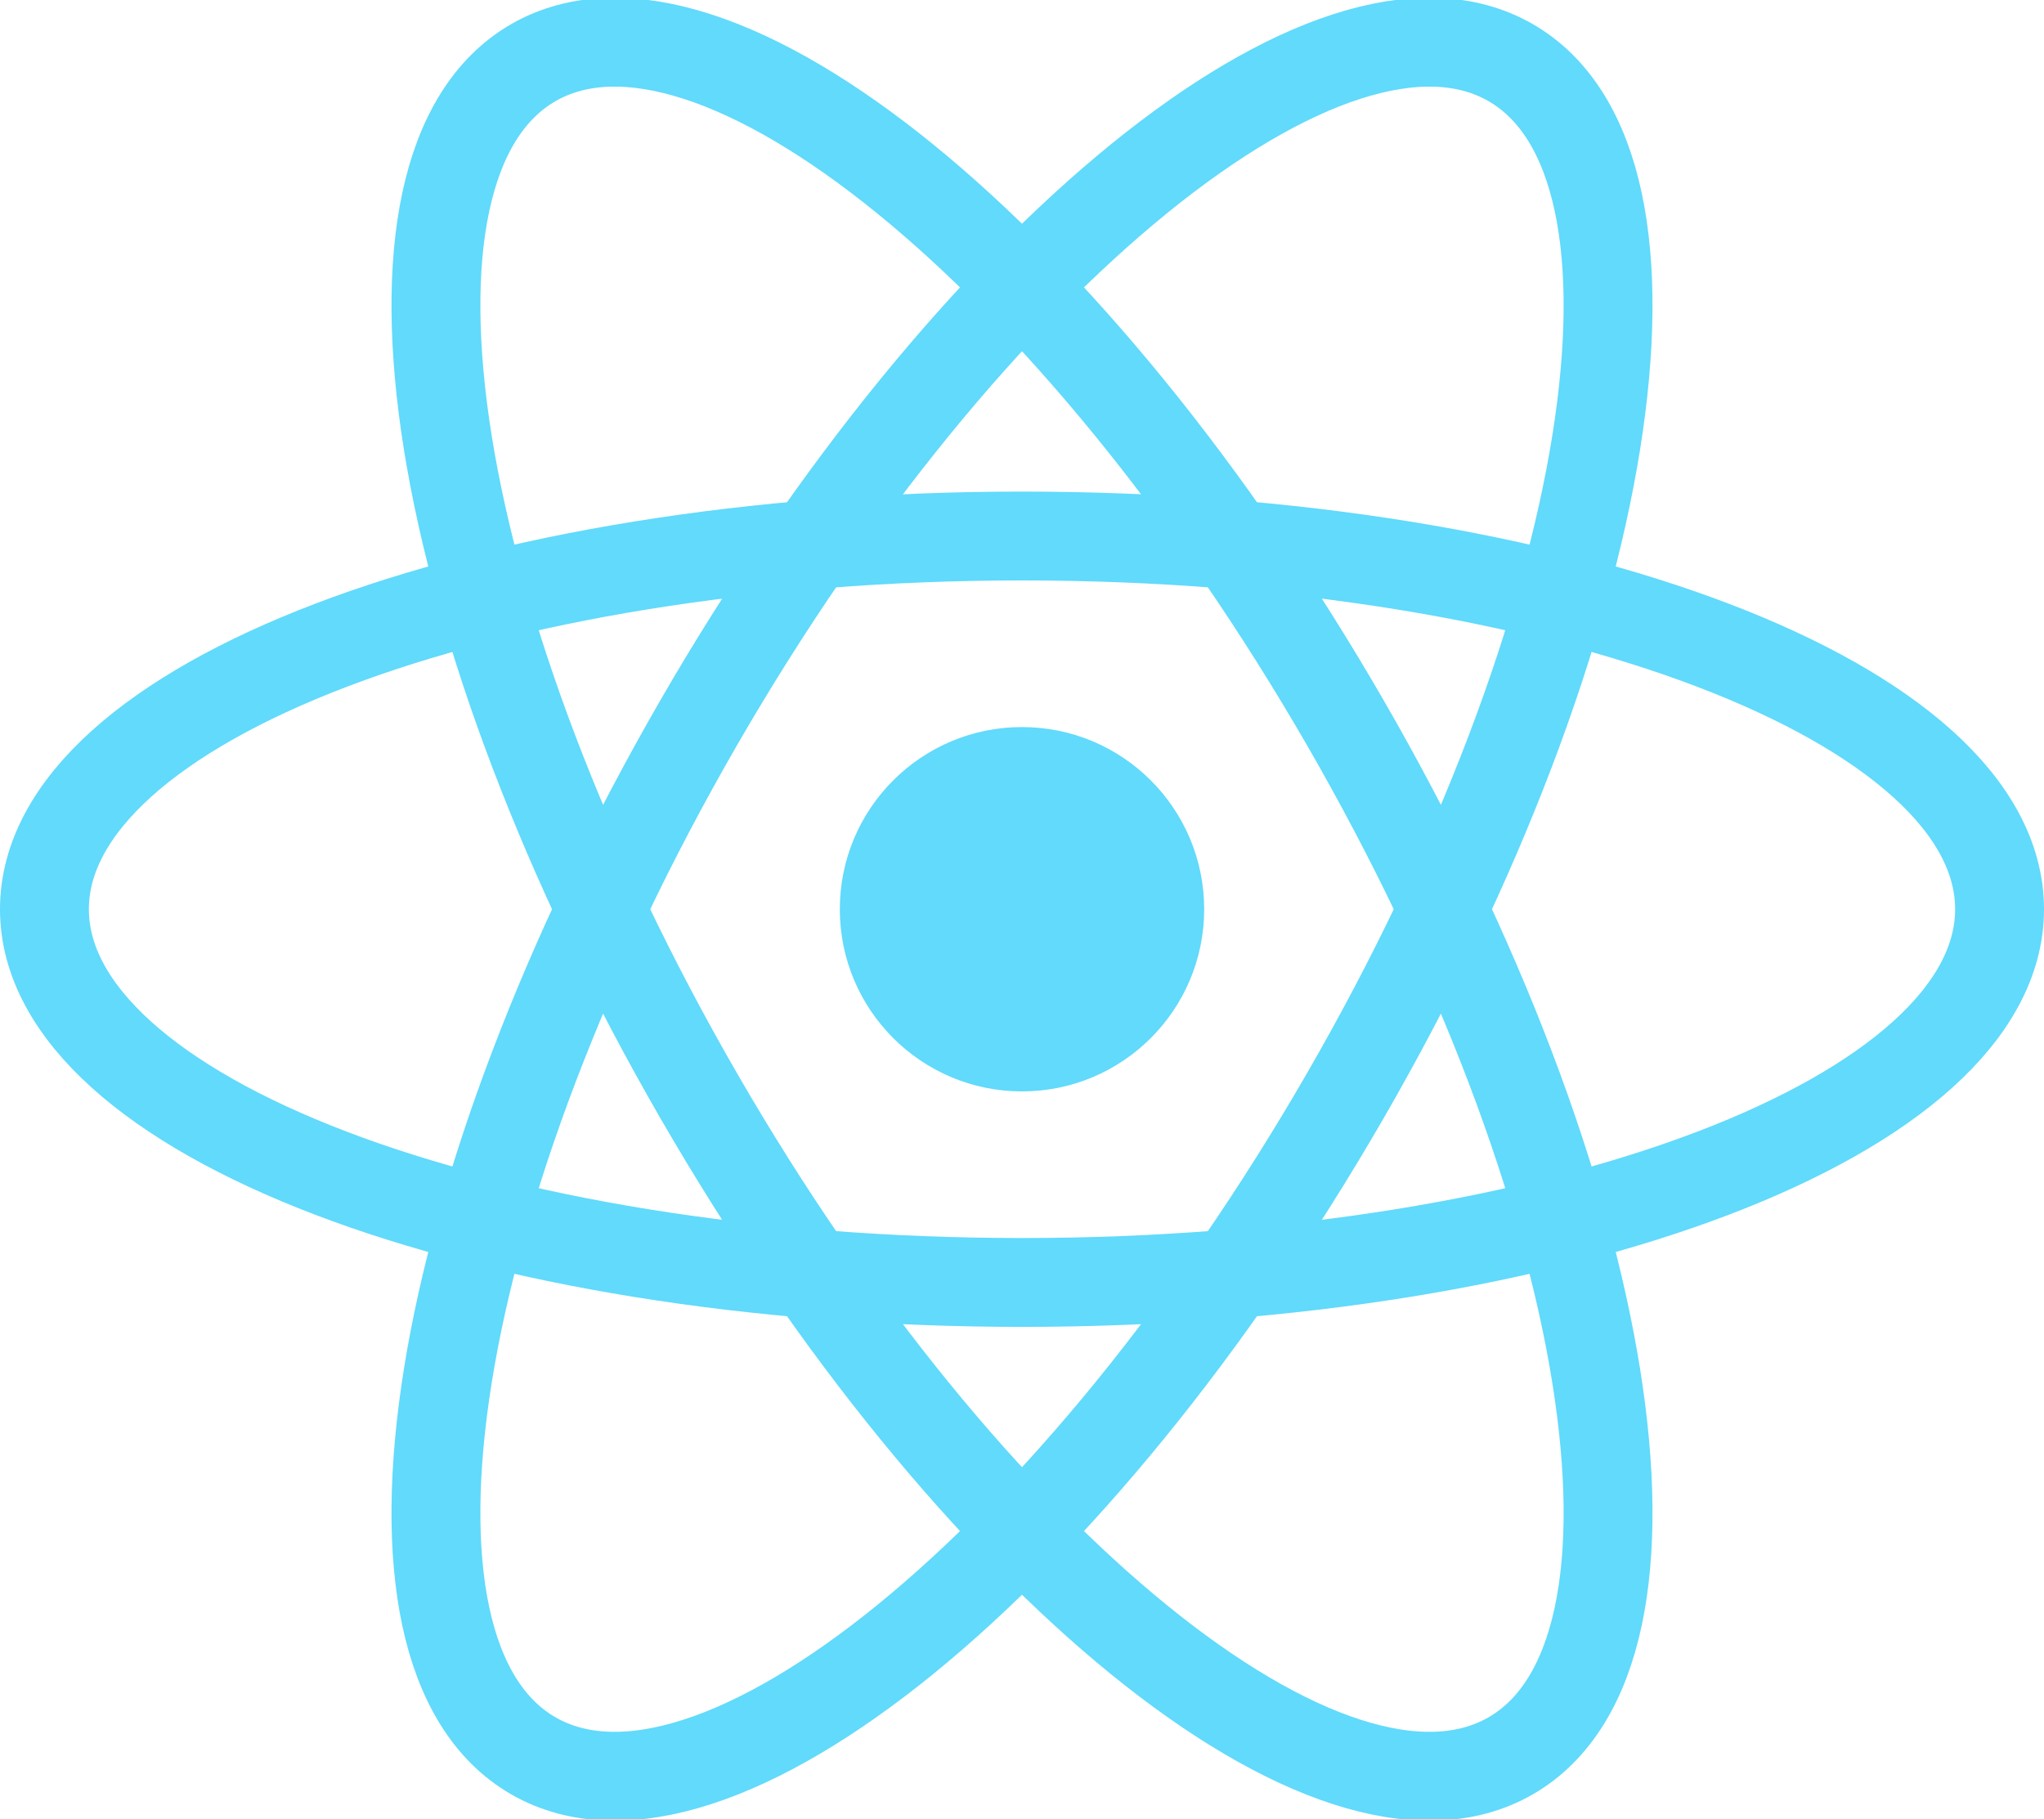
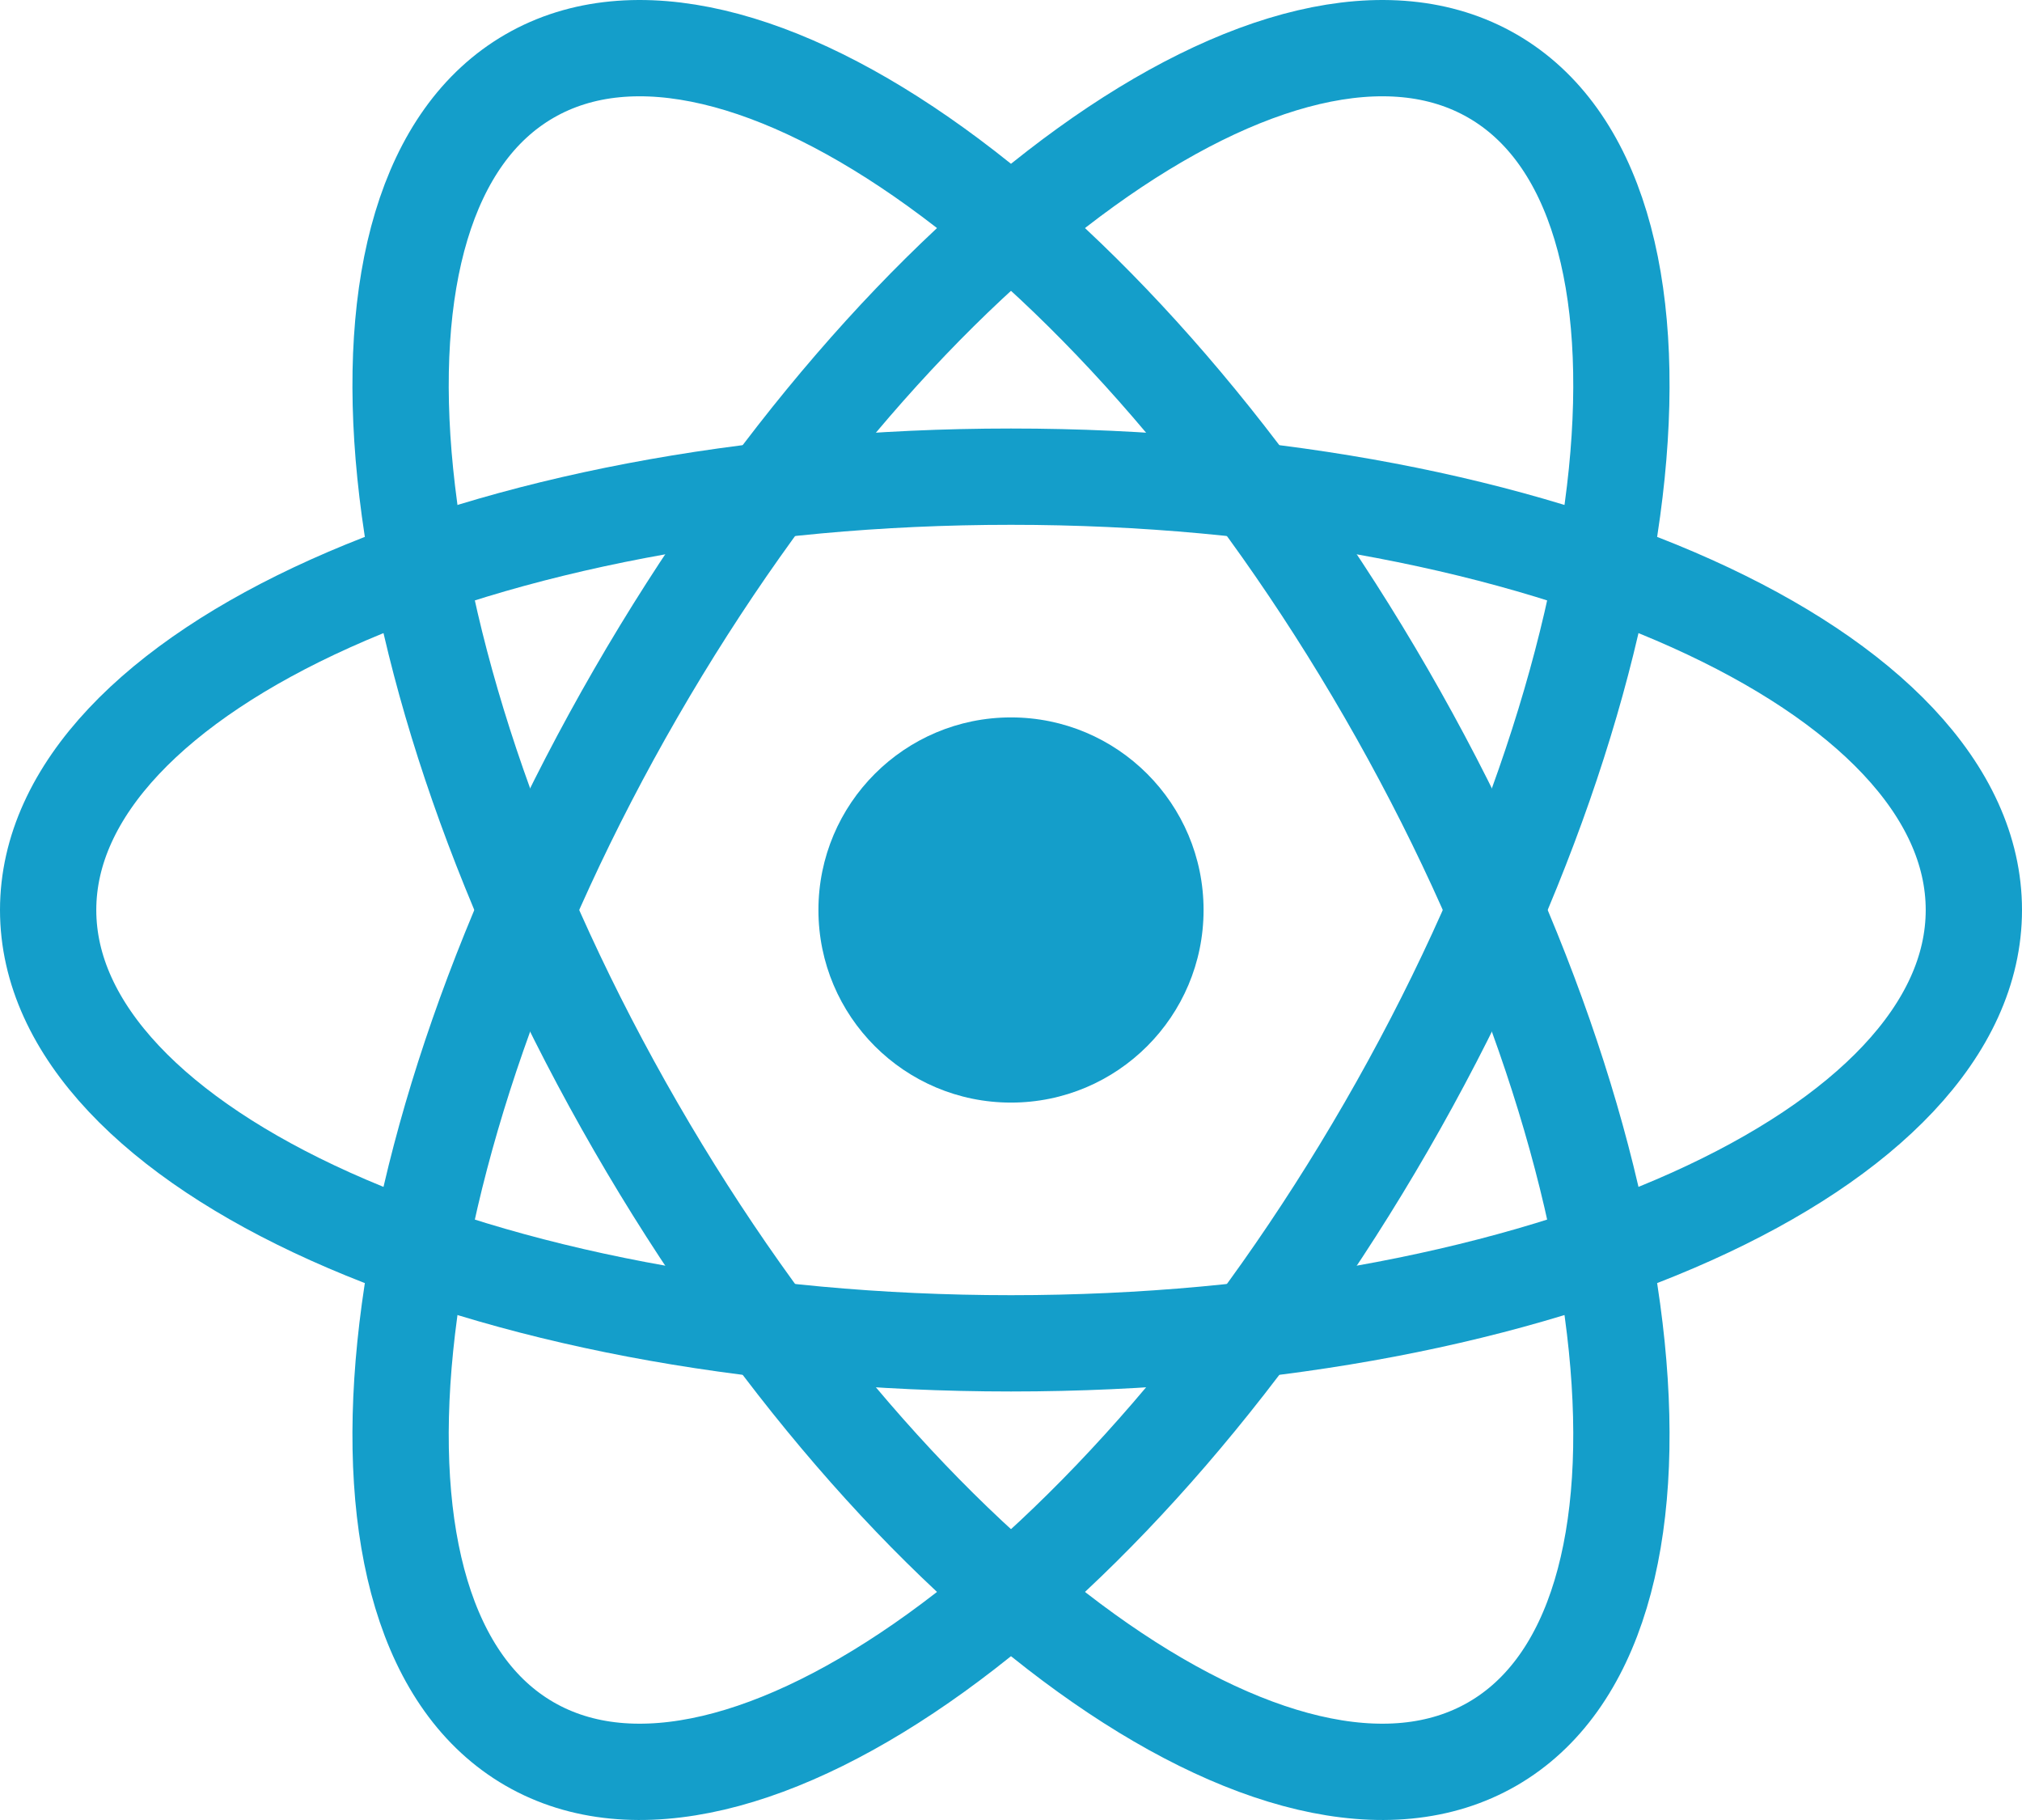
- <svg xmlns="http://www.w3.org/2000/svg" viewBox="-11.5 -10.232 23 20.463">
-   <circle cx="0" cy="0" r="2.05" fill="#61dafb" />
-   <g stroke="#61dafb" stroke-width="1" fill="none">
-     <ellipse rx="11" ry="4.2" />
-     <ellipse rx="11" ry="4.2" transform="rotate(60)" />
-     <ellipse rx="11" ry="4.2" transform="rotate(120)" />
+ <svg xmlns="http://www.w3.org/2000/svg" width="100%" height="100%" viewBox="-10.5 -9.45 21 18.9" fill="#149ECA">
+   <circle cx="0" cy="0" r="2" />
+   <g stroke="#149ECA" stroke-width="1" fill="none">
+     <ellipse rx="10" ry="4.5" />
+     <ellipse rx="10" ry="4.5" transform="rotate(60)" />
+     <ellipse rx="10" ry="4.5" transform="rotate(120)" />
  </g>
</svg>
